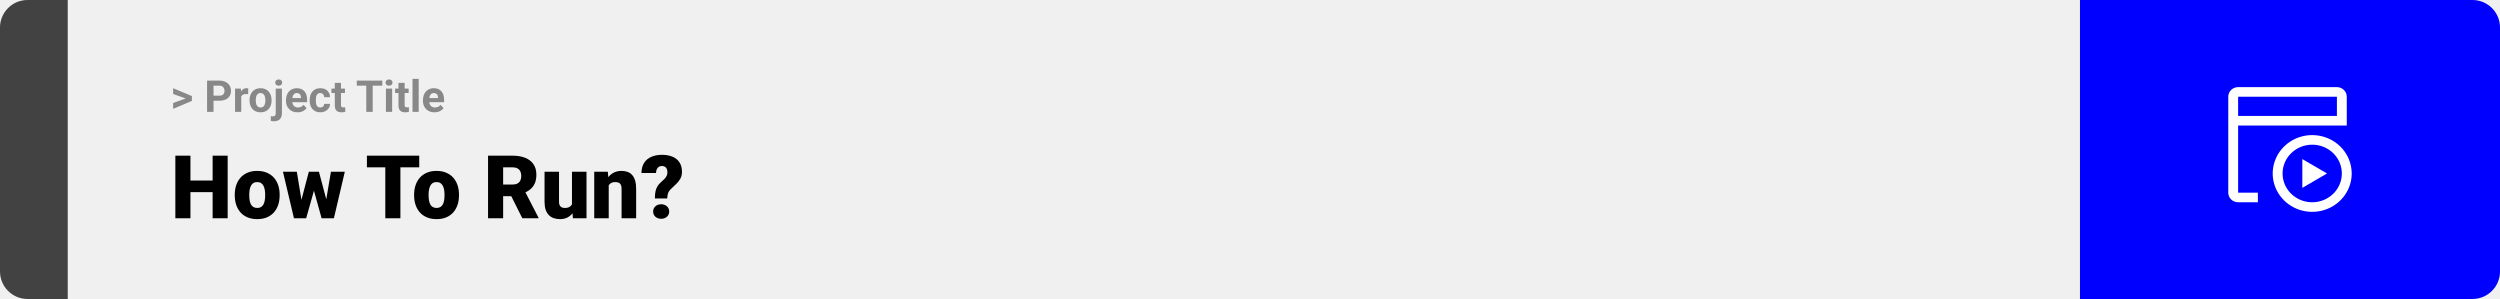
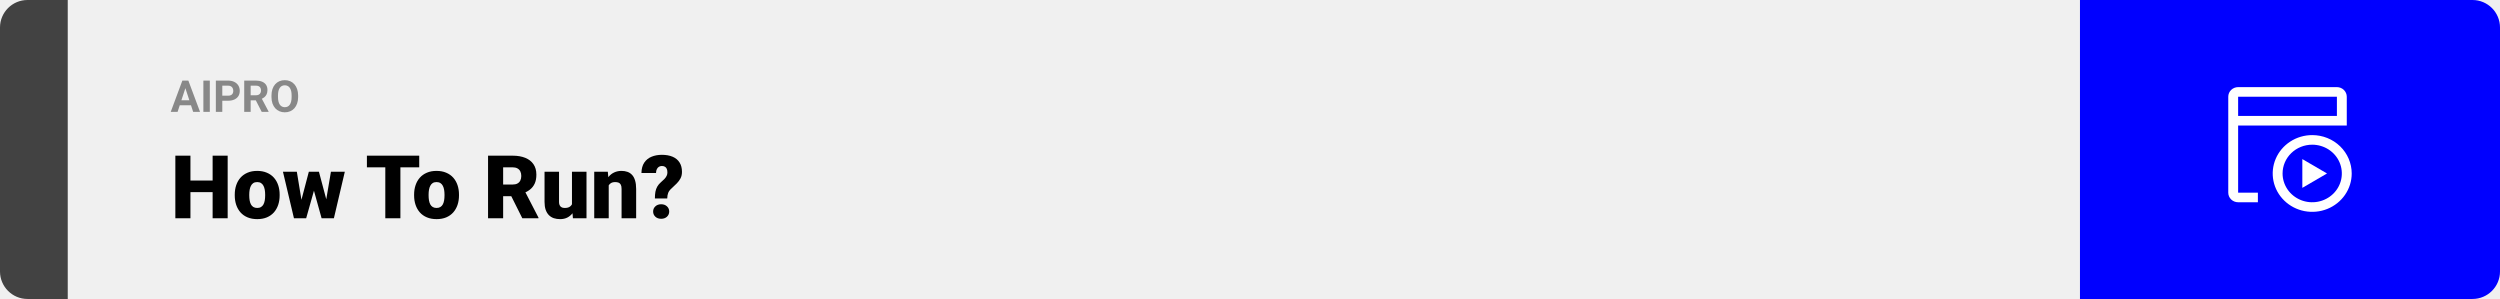
<svg xmlns="http://www.w3.org/2000/svg" width="1363" height="163" viewBox="0 0 1363 163" fill="none">
  <path d="M0 15C0 6.716 6.716 0 15 0H37V163H15C6.716 163 0 156.284 0 148V15Z" fill="#424242" />
  <rect width="1097" height="163" transform="translate(37)" fill="#F0F0F0" />
-   <path d="M101.906 53.922L94.394 51.238V48.086L104.602 52.375V54.637L101.906 53.922ZM94.394 56.172L101.918 53.43L104.602 52.785V55.035L94.394 59.324V56.172ZM119.543 54.918H115.195V52.176H119.543C120.215 52.176 120.762 52.066 121.184 51.848C121.605 51.621 121.914 51.309 122.109 50.91C122.305 50.512 122.402 50.062 122.402 49.562C122.402 49.055 122.305 48.582 122.109 48.145C121.914 47.707 121.605 47.355 121.184 47.09C120.762 46.824 120.215 46.691 119.543 46.691H116.414V61H112.898V43.938H119.543C120.879 43.938 122.023 44.18 122.977 44.664C123.938 45.141 124.672 45.801 125.18 46.645C125.688 47.488 125.941 48.453 125.941 49.539C125.941 50.641 125.688 51.594 125.18 52.398C124.672 53.203 123.938 53.824 122.977 54.262C122.023 54.699 120.879 54.918 119.543 54.918ZM131.531 51.086V61H128.156V48.32H131.332L131.531 51.086ZM135.352 48.238L135.293 51.367C135.129 51.344 134.93 51.324 134.695 51.309C134.469 51.285 134.262 51.273 134.074 51.273C133.598 51.273 133.184 51.336 132.832 51.461C132.488 51.578 132.199 51.754 131.965 51.988C131.738 52.223 131.566 52.508 131.449 52.844C131.34 53.18 131.277 53.562 131.262 53.992L130.582 53.781C130.582 52.961 130.664 52.207 130.828 51.52C130.992 50.824 131.23 50.219 131.543 49.703C131.863 49.188 132.254 48.789 132.715 48.508C133.176 48.227 133.703 48.086 134.297 48.086C134.484 48.086 134.676 48.102 134.871 48.133C135.066 48.156 135.227 48.191 135.352 48.238ZM136.055 54.789V54.543C136.055 53.613 136.188 52.758 136.453 51.977C136.719 51.188 137.105 50.504 137.613 49.926C138.121 49.348 138.746 48.898 139.488 48.578C140.23 48.25 141.082 48.086 142.043 48.086C143.004 48.086 143.859 48.25 144.609 48.578C145.359 48.898 145.988 49.348 146.496 49.926C147.012 50.504 147.402 51.188 147.668 51.977C147.934 52.758 148.066 53.613 148.066 54.543V54.789C148.066 55.711 147.934 56.566 147.668 57.355C147.402 58.137 147.012 58.82 146.496 59.406C145.988 59.984 145.363 60.434 144.621 60.754C143.879 61.074 143.027 61.234 142.066 61.234C141.105 61.234 140.25 61.074 139.5 60.754C138.758 60.434 138.129 59.984 137.613 59.406C137.105 58.82 136.719 58.137 136.453 57.355C136.188 56.566 136.055 55.711 136.055 54.789ZM139.43 54.543V54.789C139.43 55.32 139.477 55.816 139.57 56.277C139.664 56.738 139.812 57.145 140.016 57.496C140.227 57.84 140.5 58.109 140.836 58.305C141.172 58.5 141.582 58.598 142.066 58.598C142.535 58.598 142.938 58.5 143.273 58.305C143.609 58.109 143.879 57.84 144.082 57.496C144.285 57.145 144.434 56.738 144.527 56.277C144.629 55.816 144.68 55.32 144.68 54.789V54.543C144.68 54.027 144.629 53.543 144.527 53.09C144.434 52.629 144.281 52.223 144.07 51.871C143.867 51.512 143.598 51.23 143.262 51.027C142.926 50.824 142.52 50.723 142.043 50.723C141.566 50.723 141.16 50.824 140.824 51.027C140.496 51.23 140.227 51.512 140.016 51.871C139.812 52.223 139.664 52.629 139.57 53.09C139.477 53.543 139.43 54.027 139.43 54.543ZM150.328 48.32H153.715V61.762C153.715 62.699 153.543 63.492 153.199 64.141C152.855 64.789 152.359 65.281 151.711 65.617C151.062 65.953 150.277 66.121 149.355 66.121C149.066 66.121 148.785 66.106 148.512 66.074C148.23 66.043 147.941 65.992 147.645 65.922L147.656 63.332C147.844 63.363 148.027 63.387 148.207 63.402C148.379 63.426 148.555 63.438 148.734 63.438C149.086 63.438 149.379 63.379 149.613 63.262C149.848 63.145 150.023 62.961 150.141 62.711C150.266 62.469 150.328 62.152 150.328 61.762V48.32ZM150.059 45.016C150.059 44.523 150.23 44.117 150.574 43.797C150.926 43.477 151.387 43.316 151.957 43.316C152.535 43.316 152.996 43.477 153.34 43.797C153.684 44.117 153.855 44.523 153.855 45.016C153.855 45.508 153.684 45.914 153.34 46.234C152.996 46.555 152.535 46.715 151.957 46.715C151.387 46.715 150.926 46.555 150.574 46.234C150.23 45.914 150.059 45.508 150.059 45.016ZM162.234 61.234C161.25 61.234 160.367 61.078 159.586 60.766C158.805 60.445 158.141 60.004 157.594 59.441C157.055 58.879 156.641 58.227 156.352 57.484C156.062 56.734 155.918 55.938 155.918 55.094V54.625C155.918 53.664 156.055 52.785 156.328 51.988C156.602 51.191 156.992 50.5 157.5 49.914C158.016 49.328 158.641 48.879 159.375 48.566C160.109 48.246 160.938 48.086 161.859 48.086C162.758 48.086 163.555 48.234 164.25 48.531C164.945 48.828 165.527 49.25 165.996 49.797C166.473 50.344 166.832 51 167.074 51.766C167.316 52.523 167.438 53.367 167.438 54.297V55.703H157.359V53.453H164.121V53.195C164.121 52.727 164.035 52.309 163.863 51.941C163.699 51.566 163.449 51.27 163.113 51.051C162.777 50.832 162.348 50.723 161.824 50.723C161.379 50.723 160.996 50.82 160.676 51.016C160.355 51.211 160.094 51.484 159.891 51.836C159.695 52.188 159.547 52.602 159.445 53.078C159.352 53.547 159.305 54.062 159.305 54.625V55.094C159.305 55.602 159.375 56.07 159.516 56.5C159.664 56.93 159.871 57.301 160.137 57.613C160.41 57.926 160.738 58.168 161.121 58.34C161.512 58.512 161.953 58.598 162.445 58.598C163.055 58.598 163.621 58.48 164.145 58.246C164.676 58.004 165.133 57.641 165.516 57.156L167.156 58.938C166.891 59.32 166.527 59.688 166.066 60.039C165.613 60.391 165.066 60.68 164.426 60.906C163.785 61.125 163.055 61.234 162.234 61.234ZM174.598 58.598C175.012 58.598 175.379 58.52 175.699 58.363C176.02 58.199 176.27 57.973 176.449 57.684C176.637 57.387 176.734 57.039 176.742 56.641H179.918C179.91 57.531 179.672 58.324 179.203 59.02C178.734 59.707 178.105 60.25 177.316 60.648C176.527 61.039 175.645 61.234 174.668 61.234C173.684 61.234 172.824 61.07 172.09 60.742C171.363 60.414 170.758 59.961 170.273 59.383C169.789 58.797 169.426 58.117 169.184 57.344C168.941 56.562 168.82 55.727 168.82 54.836V54.496C168.82 53.598 168.941 52.762 169.184 51.988C169.426 51.207 169.789 50.527 170.273 49.949C170.758 49.363 171.363 48.906 172.09 48.578C172.816 48.25 173.668 48.086 174.645 48.086C175.684 48.086 176.594 48.285 177.375 48.684C178.164 49.082 178.781 49.652 179.227 50.395C179.68 51.129 179.91 52 179.918 53.008H176.742C176.734 52.586 176.645 52.203 176.473 51.859C176.309 51.516 176.066 51.242 175.746 51.039C175.434 50.828 175.047 50.723 174.586 50.723C174.094 50.723 173.691 50.828 173.379 51.039C173.066 51.242 172.824 51.523 172.652 51.883C172.48 52.234 172.359 52.637 172.289 53.09C172.227 53.535 172.195 54.004 172.195 54.496V54.836C172.195 55.328 172.227 55.801 172.289 56.254C172.352 56.707 172.469 57.109 172.641 57.461C172.82 57.812 173.066 58.09 173.379 58.293C173.691 58.496 174.098 58.598 174.598 58.598ZM188.086 48.32V50.711H180.703V48.32H188.086ZM182.531 45.191H185.906V57.18C185.906 57.547 185.953 57.828 186.047 58.023C186.148 58.219 186.297 58.355 186.492 58.434C186.688 58.504 186.934 58.539 187.23 58.539C187.441 58.539 187.629 58.531 187.793 58.516C187.965 58.492 188.109 58.469 188.227 58.445L188.238 60.93C187.949 61.023 187.637 61.098 187.301 61.152C186.965 61.207 186.594 61.234 186.188 61.234C185.445 61.234 184.797 61.113 184.242 60.871C183.695 60.621 183.273 60.223 182.977 59.676C182.68 59.129 182.531 58.41 182.531 57.52V45.191ZM203.191 43.938V61H199.688V43.938H203.191ZM208.441 43.938V46.691H194.52V43.938H208.441ZM213.797 48.32V61H210.41V48.32H213.797ZM210.199 45.016C210.199 44.523 210.371 44.117 210.715 43.797C211.059 43.477 211.52 43.316 212.098 43.316C212.668 43.316 213.125 43.477 213.469 43.797C213.82 44.117 213.996 44.523 213.996 45.016C213.996 45.508 213.82 45.914 213.469 46.234C213.125 46.555 212.668 46.715 212.098 46.715C211.52 46.715 211.059 46.555 210.715 46.234C210.371 45.914 210.199 45.508 210.199 45.016ZM222.797 48.32V50.711H215.414V48.32H222.797ZM217.242 45.191H220.617V57.18C220.617 57.547 220.664 57.828 220.758 58.023C220.859 58.219 221.008 58.355 221.203 58.434C221.398 58.504 221.645 58.539 221.941 58.539C222.152 58.539 222.34 58.531 222.504 58.516C222.676 58.492 222.82 58.469 222.938 58.445L222.949 60.93C222.66 61.023 222.348 61.098 222.012 61.152C221.676 61.207 221.305 61.234 220.898 61.234C220.156 61.234 219.508 61.113 218.953 60.871C218.406 60.621 217.984 60.223 217.688 59.676C217.391 59.129 217.242 58.41 217.242 57.52V45.191ZM228.281 43V61H224.895V43H228.281ZM236.906 61.234C235.922 61.234 235.039 61.078 234.258 60.766C233.477 60.445 232.812 60.004 232.266 59.441C231.727 58.879 231.312 58.227 231.023 57.484C230.734 56.734 230.59 55.938 230.59 55.094V54.625C230.59 53.664 230.727 52.785 231 51.988C231.273 51.191 231.664 50.5 232.172 49.914C232.688 49.328 233.312 48.879 234.047 48.566C234.781 48.246 235.609 48.086 236.531 48.086C237.43 48.086 238.227 48.234 238.922 48.531C239.617 48.828 240.199 49.25 240.668 49.797C241.145 50.344 241.504 51 241.746 51.766C241.988 52.523 242.109 53.367 242.109 54.297V55.703H232.031V53.453H238.793V53.195C238.793 52.727 238.707 52.309 238.535 51.941C238.371 51.566 238.121 51.27 237.785 51.051C237.449 50.832 237.02 50.723 236.496 50.723C236.051 50.723 235.668 50.82 235.348 51.016C235.027 51.211 234.766 51.484 234.562 51.836C234.367 52.188 234.219 52.602 234.117 53.078C234.023 53.547 233.977 54.062 233.977 54.625V55.094C233.977 55.602 234.047 56.07 234.188 56.5C234.336 56.93 234.543 57.301 234.809 57.613C235.082 57.926 235.41 58.168 235.793 58.34C236.184 58.512 236.625 58.598 237.117 58.598C237.727 58.598 238.293 58.48 238.816 58.246C239.348 58.004 239.805 57.641 240.188 57.156L241.828 58.938C241.562 59.32 241.199 59.688 240.738 60.039C240.285 60.391 239.738 60.68 239.098 60.906C238.457 61.125 237.727 61.234 236.906 61.234Z" fill="#888888" />
+   <path d="M101.461 46.855L96.82 61H93.082L99.422 43.938H101.801L101.461 46.855ZM105.316 61L100.664 46.855L100.289 43.938H102.691L109.066 61H105.316ZM105.105 54.648V57.402H96.094V54.648H105.105ZM114.387 43.938V61H110.883V43.938H114.387ZM124.324 54.918H119.977V52.176H124.324C124.996 52.176 125.543 52.066 125.965 51.848C126.387 51.621 126.695 51.309 126.891 50.91C127.086 50.512 127.184 50.062 127.184 49.562C127.184 49.055 127.086 48.582 126.891 48.145C126.695 47.707 126.387 47.355 125.965 47.09C125.543 46.824 124.996 46.691 124.324 46.691H121.195V61H117.68V43.938H124.324C125.66 43.938 126.805 44.18 127.758 44.664C128.719 45.141 129.453 45.801 129.961 46.645C130.469 47.488 130.723 48.453 130.723 49.539C130.723 50.641 130.469 51.594 129.961 52.398C129.453 53.203 128.719 53.824 127.758 54.262C126.805 54.699 125.66 54.918 124.324 54.918ZM133.148 43.938H139.512C140.816 43.938 141.938 44.133 142.875 44.523C143.82 44.914 144.547 45.492 145.055 46.258C145.562 47.023 145.816 47.965 145.816 49.082C145.816 49.996 145.66 50.781 145.348 51.438C145.043 52.086 144.609 52.629 144.047 53.066C143.492 53.496 142.84 53.84 142.09 54.098L140.977 54.684H135.445L135.422 51.941H139.535C140.152 51.941 140.664 51.832 141.07 51.613C141.477 51.395 141.781 51.09 141.984 50.699C142.195 50.309 142.301 49.855 142.301 49.34C142.301 48.793 142.199 48.32 141.996 47.922C141.793 47.523 141.484 47.219 141.07 47.008C140.656 46.797 140.137 46.691 139.512 46.691H136.664V61H133.148V43.938ZM142.688 61L138.797 53.395L142.512 53.371L146.449 60.836V61H142.688ZM162.539 52.07V52.879C162.539 54.176 162.363 55.34 162.012 56.371C161.66 57.402 161.164 58.281 160.523 59.008C159.883 59.727 159.117 60.277 158.227 60.66C157.344 61.043 156.363 61.234 155.285 61.234C154.215 61.234 153.234 61.043 152.344 60.66C151.461 60.277 150.695 59.727 150.047 59.008C149.398 58.281 148.895 57.402 148.535 56.371C148.184 55.34 148.008 54.176 148.008 52.879V52.07C148.008 50.766 148.184 49.602 148.535 48.578C148.887 47.547 149.383 46.668 150.023 45.941C150.672 45.215 151.438 44.66 152.32 44.277C153.211 43.895 154.191 43.703 155.262 43.703C156.34 43.703 157.32 43.895 158.203 44.277C159.094 44.66 159.859 45.215 160.5 45.941C161.148 46.668 161.648 47.547 162 48.578C162.359 49.602 162.539 50.766 162.539 52.07ZM158.988 52.879V52.047C158.988 51.141 158.906 50.344 158.742 49.656C158.578 48.969 158.336 48.391 158.016 47.922C157.695 47.453 157.305 47.102 156.844 46.867C156.383 46.625 155.855 46.504 155.262 46.504C154.668 46.504 154.141 46.625 153.68 46.867C153.227 47.102 152.84 47.453 152.52 47.922C152.207 48.391 151.969 48.969 151.805 49.656C151.641 50.344 151.559 51.141 151.559 52.047V52.879C151.559 53.777 151.641 54.574 151.805 55.27C151.969 55.957 152.211 56.539 152.531 57.016C152.852 57.484 153.242 57.84 153.703 58.082C154.164 58.324 154.691 58.445 155.285 58.445C155.879 58.445 156.406 58.324 156.867 58.082C157.328 57.84 157.715 57.484 158.027 57.016C158.34 56.539 158.578 55.957 158.742 55.27C158.906 54.574 158.988 53.777 158.988 52.879Z" fill="#888888" />
  <path d="M118.594 98.422V104.75H101.086V98.422H118.594ZM103.828 84.875V119H95.602V84.875H103.828ZM124.125 84.875V119H115.922V84.875H124.125ZM127.992 106.578V106.086C127.992 104.227 128.258 102.516 128.789 100.953C129.32 99.375 130.102 98.008 131.133 96.852C132.164 95.695 133.438 94.797 134.953 94.156C136.469 93.5 138.219 93.172 140.203 93.172C142.203 93.172 143.961 93.5 145.477 94.156C147.008 94.797 148.289 95.695 149.32 96.852C150.352 98.008 151.133 99.375 151.664 100.953C152.195 102.516 152.461 104.227 152.461 106.086V106.578C152.461 108.422 152.195 110.133 151.664 111.711C151.133 113.273 150.352 114.641 149.32 115.812C148.289 116.969 147.016 117.867 145.5 118.508C143.984 119.148 142.234 119.469 140.25 119.469C138.266 119.469 136.508 119.148 134.977 118.508C133.445 117.867 132.164 116.969 131.133 115.812C130.102 114.641 129.32 113.273 128.789 111.711C128.258 110.133 127.992 108.422 127.992 106.578ZM135.891 106.086V106.578C135.891 107.531 135.961 108.422 136.102 109.25C136.242 110.078 136.477 110.805 136.805 111.43C137.133 112.039 137.578 112.516 138.141 112.859C138.703 113.203 139.406 113.375 140.25 113.375C141.078 113.375 141.766 113.203 142.312 112.859C142.875 112.516 143.32 112.039 143.648 111.43C143.977 110.805 144.211 110.078 144.352 109.25C144.492 108.422 144.562 107.531 144.562 106.578V106.086C144.562 105.164 144.492 104.297 144.352 103.484C144.211 102.656 143.977 101.93 143.648 101.305C143.32 100.664 142.875 100.164 142.312 99.805C141.75 99.445 141.047 99.266 140.203 99.266C139.375 99.266 138.68 99.445 138.117 99.805C137.57 100.164 137.133 100.664 136.805 101.305C136.477 101.93 136.242 102.656 136.102 103.484C135.961 104.297 135.891 105.164 135.891 106.086ZM163.688 111.453L168.375 93.641H173.32L171.562 102.57L166.922 119H162.961L163.688 111.453ZM161.836 93.641L164.742 111.312L165.07 119H160.266L154.266 93.641H161.836ZM177.492 110.938L180.422 93.641H187.992L182.039 119H177.234L177.492 110.938ZM173.883 93.641L178.617 111.406L179.344 119H175.336L170.789 102.617L169.102 93.641H173.883ZM218.297 84.875V119H210.07V84.875H218.297ZM228.562 84.875V91.227H200.039V84.875H228.562ZM225.773 106.578V106.086C225.773 104.227 226.039 102.516 226.57 100.953C227.102 99.375 227.883 98.008 228.914 96.852C229.945 95.695 231.219 94.797 232.734 94.156C234.25 93.5 236 93.172 237.984 93.172C239.984 93.172 241.742 93.5 243.258 94.156C244.789 94.797 246.07 95.695 247.102 96.852C248.133 98.008 248.914 99.375 249.445 100.953C249.977 102.516 250.242 104.227 250.242 106.086V106.578C250.242 108.422 249.977 110.133 249.445 111.711C248.914 113.273 248.133 114.641 247.102 115.812C246.07 116.969 244.797 117.867 243.281 118.508C241.766 119.148 240.016 119.469 238.031 119.469C236.047 119.469 234.289 119.148 232.758 118.508C231.227 117.867 229.945 116.969 228.914 115.812C227.883 114.641 227.102 113.273 226.57 111.711C226.039 110.133 225.773 108.422 225.773 106.578ZM233.672 106.086V106.578C233.672 107.531 233.742 108.422 233.883 109.25C234.023 110.078 234.258 110.805 234.586 111.43C234.914 112.039 235.359 112.516 235.922 112.859C236.484 113.203 237.188 113.375 238.031 113.375C238.859 113.375 239.547 113.203 240.094 112.859C240.656 112.516 241.102 112.039 241.43 111.43C241.758 110.805 241.992 110.078 242.133 109.25C242.273 108.422 242.344 107.531 242.344 106.578V106.086C242.344 105.164 242.273 104.297 242.133 103.484C241.992 102.656 241.758 101.93 241.43 101.305C241.102 100.664 240.656 100.164 240.094 99.805C239.531 99.445 238.828 99.266 237.984 99.266C237.156 99.266 236.461 99.445 235.898 99.805C235.352 100.164 234.914 100.664 234.586 101.305C234.258 101.93 234.023 102.656 233.883 103.484C233.742 104.297 233.672 105.164 233.672 106.086ZM266.086 84.875H279.516C282.141 84.875 284.422 85.266 286.359 86.047C288.297 86.828 289.789 87.984 290.836 89.516C291.898 91.047 292.43 92.938 292.43 95.188C292.43 97.141 292.125 98.773 291.516 100.086C290.906 101.398 290.055 102.484 288.961 103.344C287.883 104.188 286.625 104.883 285.188 105.43L282.492 106.953H271.219L271.172 100.602H279.516C280.562 100.602 281.43 100.414 282.117 100.039C282.805 99.664 283.32 99.133 283.664 98.445C284.023 97.742 284.203 96.906 284.203 95.938C284.203 94.953 284.023 94.109 283.664 93.406C283.305 92.703 282.773 92.164 282.07 91.789C281.383 91.414 280.531 91.227 279.516 91.227H274.312V119H266.086V84.875ZM284.766 119L277.219 103.906L285.938 103.859L293.578 118.648V119H284.766ZM311.836 112.836V93.641H319.758V119H312.352L311.836 112.836ZM312.586 107.68L314.648 107.633C314.648 109.336 314.445 110.914 314.039 112.367C313.633 113.805 313.031 115.055 312.234 116.117C311.453 117.18 310.484 118.008 309.328 118.602C308.188 119.18 306.867 119.469 305.367 119.469C304.117 119.469 302.969 119.297 301.922 118.953C300.891 118.594 300 118.039 299.25 117.289C298.5 116.523 297.914 115.547 297.492 114.359C297.086 113.156 296.883 111.719 296.883 110.047V93.641H304.781V110.094C304.781 110.656 304.852 111.141 304.992 111.547C305.133 111.953 305.336 112.297 305.602 112.578C305.867 112.844 306.195 113.047 306.586 113.188C306.992 113.312 307.453 113.375 307.969 113.375C309.156 113.375 310.086 113.125 310.758 112.625C311.43 112.125 311.898 111.445 312.164 110.586C312.445 109.727 312.586 108.758 312.586 107.68ZM331.875 99.055V119H323.977V93.641H331.383L331.875 99.055ZM330.938 105.453L329.086 105.5C329.086 103.562 329.32 101.836 329.789 100.32C330.258 98.789 330.922 97.492 331.781 96.43C332.641 95.367 333.664 94.562 334.852 94.016C336.055 93.453 337.391 93.172 338.859 93.172C340.031 93.172 341.102 93.344 342.07 93.688C343.055 94.031 343.898 94.586 344.602 95.352C345.32 96.117 345.867 97.133 346.242 98.398C346.633 99.648 346.828 101.195 346.828 103.039V119H338.883V103.016C338.883 102 338.742 101.227 338.461 100.695C338.18 100.148 337.773 99.773 337.242 99.57C336.711 99.367 336.062 99.266 335.297 99.266C334.484 99.266 333.797 99.422 333.234 99.734C332.672 100.047 332.219 100.484 331.875 101.047C331.547 101.594 331.305 102.242 331.148 102.992C331.008 103.742 330.938 104.562 330.938 105.453ZM363.773 108.195H357.047C357.047 106.82 357.141 105.609 357.328 104.562C357.531 103.5 357.875 102.547 358.359 101.703C358.844 100.859 359.5 100.078 360.328 99.359C361.062 98.75 361.695 98.164 362.227 97.602C362.758 97.039 363.164 96.469 363.445 95.891C363.727 95.312 363.867 94.695 363.867 94.039C363.867 93.227 363.75 92.562 363.516 92.047C363.297 91.531 362.961 91.148 362.508 90.898C362.07 90.633 361.516 90.5 360.844 90.5C360.297 90.5 359.781 90.633 359.297 90.898C358.828 91.164 358.445 91.578 358.148 92.141C357.852 92.688 357.688 93.414 357.656 94.32H349.711C349.758 91.992 350.273 90.102 351.258 88.648C352.258 87.18 353.586 86.109 355.242 85.438C356.914 84.75 358.781 84.406 360.844 84.406C363.125 84.406 365.086 84.758 366.727 85.461C368.367 86.164 369.625 87.211 370.5 88.602C371.375 89.977 371.812 91.672 371.812 93.688C371.812 95.031 371.555 96.203 371.039 97.203C370.539 98.188 369.859 99.109 369 99.969C368.156 100.812 367.211 101.719 366.164 102.688C365.258 103.484 364.641 104.297 364.312 105.125C363.984 105.938 363.805 106.961 363.773 108.195ZM356.086 115.32C356.086 114.195 356.492 113.258 357.305 112.508C358.117 111.742 359.172 111.359 360.469 111.359C361.766 111.359 362.82 111.742 363.633 112.508C364.445 113.258 364.852 114.195 364.852 115.32C364.852 116.445 364.445 117.391 363.633 118.156C362.82 118.906 361.766 119.281 360.469 119.281C359.172 119.281 358.117 118.906 357.305 118.156C356.492 117.391 356.086 116.445 356.086 115.32Z" fill="black" />
  <path d="M1134 0H1348C1356.28 0 1363 6.716 1363 15V148C1363 156.284 1356.28 163 1348 163H1134V0Z" fill="#0000FF" />
  <path d="M1260.62 78.885C1263.81 78.885 1266.93 79.805 1269.59 81.529C1272.25 83.254 1274.32 85.704 1275.54 88.572C1276.76 91.439 1277.08 94.594 1276.46 97.638C1275.84 100.682 1274.3 103.478 1272.04 105.673C1269.78 107.868 1266.9 109.362 1263.77 109.968C1260.63 110.573 1257.39 110.262 1254.43 109.075C1251.48 107.887 1248.96 105.876 1247.18 103.295C1245.41 100.714 1244.46 97.681 1244.46 94.577C1244.46 90.415 1246.16 86.424 1249.19 83.481C1252.22 80.538 1256.33 78.885 1260.62 78.885ZM1260.62 73.654C1256.36 73.654 1252.19 74.881 1248.65 77.18C1245.11 79.479 1242.35 82.747 1240.72 86.57C1239.09 90.393 1238.66 94.6 1239.49 98.659C1240.32 102.717 1242.37 106.446 1245.39 109.372C1248.4 112.298 1252.24 114.291 1256.41 115.098C1260.59 115.905 1264.92 115.491 1268.86 113.907C1272.79 112.324 1276.16 109.642 1278.52 106.201C1280.89 102.76 1282.15 98.715 1282.15 94.577C1282.15 89.028 1279.88 83.706 1275.85 79.782C1271.81 75.858 1266.33 73.654 1260.62 73.654Z" fill="white" />
  <path d="M1274.08 47.5H1220.23C1218.8 47.5 1217.43 48.051 1216.42 49.032C1215.41 50.013 1214.85 51.343 1214.85 52.731V105.038C1214.85 106.426 1215.41 107.756 1216.42 108.737C1217.43 109.718 1218.8 110.269 1220.23 110.269H1231V105.038H1220.23V68.423H1279.46V52.731C1279.46 51.343 1278.89 50.013 1277.88 49.032C1276.87 48.051 1275.5 47.5 1274.08 47.5ZM1220.23 63.192V52.731H1274.08V63.192H1220.23Z" fill="white" />
  <path d="M1255.23 86.731V102.423L1268.69 94.577L1255.23 86.731Z" fill="white" />
</svg>
